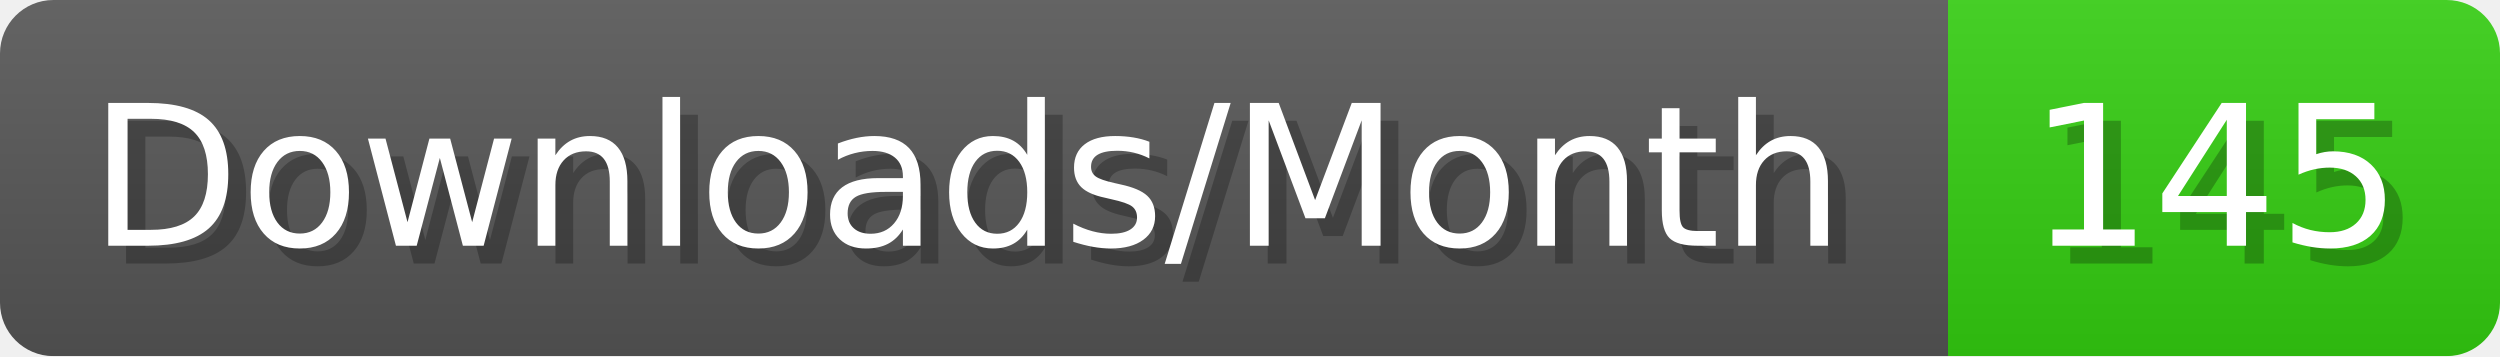
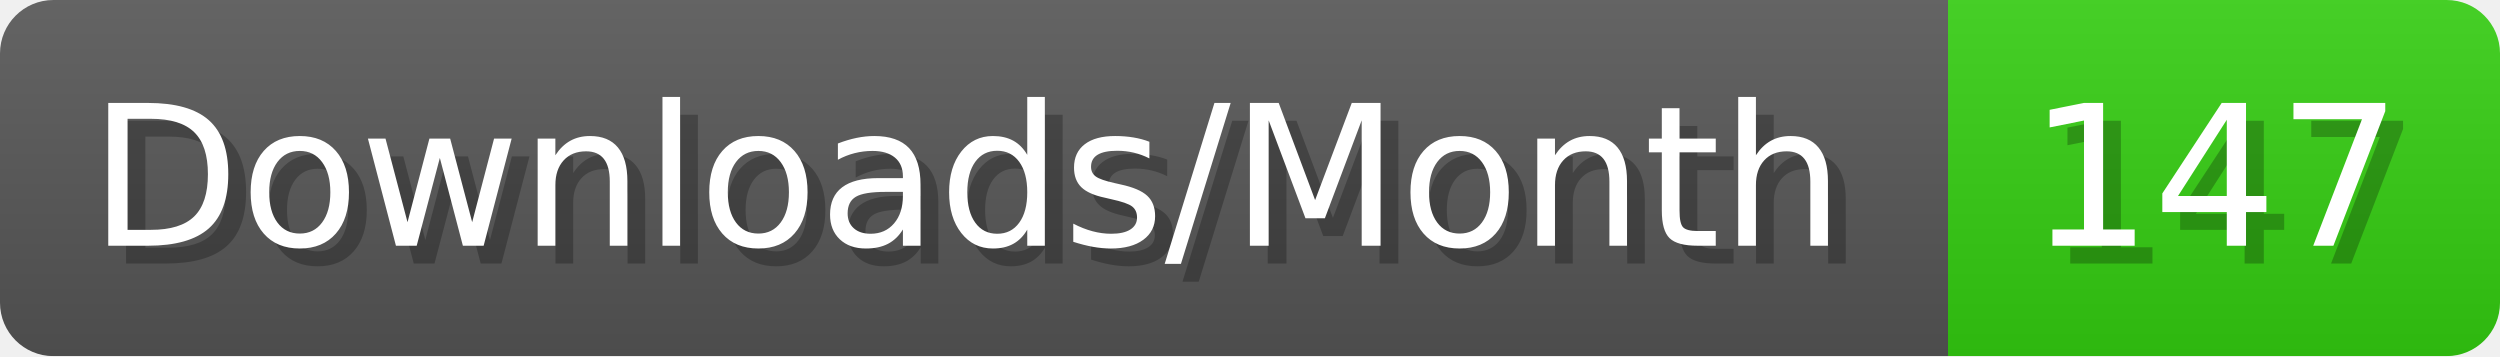
- <svg xmlns="http://www.w3.org/2000/svg" width="140.4" height="20" viewBox="0 0 1404 200" role="img" aria-label="Downloads/Month: 145">
+ <svg xmlns="http://www.w3.org/2000/svg" width="140.4" height="20" viewBox="0 0 1404 200" role="img" aria-label="Downloads/Month: 147">
  <linearGradient id="YlXUI" x2="0" y2="100%">
    <stop offset="0" stop-opacity=".1" stop-color="#EEE" />
    <stop offset="1" stop-opacity=".1" />
  </linearGradient>
  <mask id="JHhop">
    <rect width="1404" height="200" rx="30" fill="#FFF" />
  </mask>
  <g mask="url(#JHhop)">
    <rect width="1094" height="200" fill="#555" />
    <rect width="310" height="200" fill="#3C1" x="1094" />
    <rect width="1404" height="200" fill="url(#YlXUI)" />
  </g>
  <g aria-hidden="true" fill="#fff" text-anchor="start" font-family="Verdana,DejaVu Sans,sans-serif" font-size="110">
    <text x="60" y="148" textLength="994" fill="#000" opacity="0.25">Downloads/Month</text>
    <text x="50" y="138" textLength="994">Downloads/Month</text>
-     <text x="1149" y="148" textLength="210" fill="#000" opacity="0.25">145</text>
-     <text x="1139" y="138" textLength="210">145</text>
+     <text x="1149" y="148" textLength="210" fill="#000" opacity="0.25">147</text>
+     <text x="1139" y="138" textLength="210">147</text>
  </g>
</svg>
